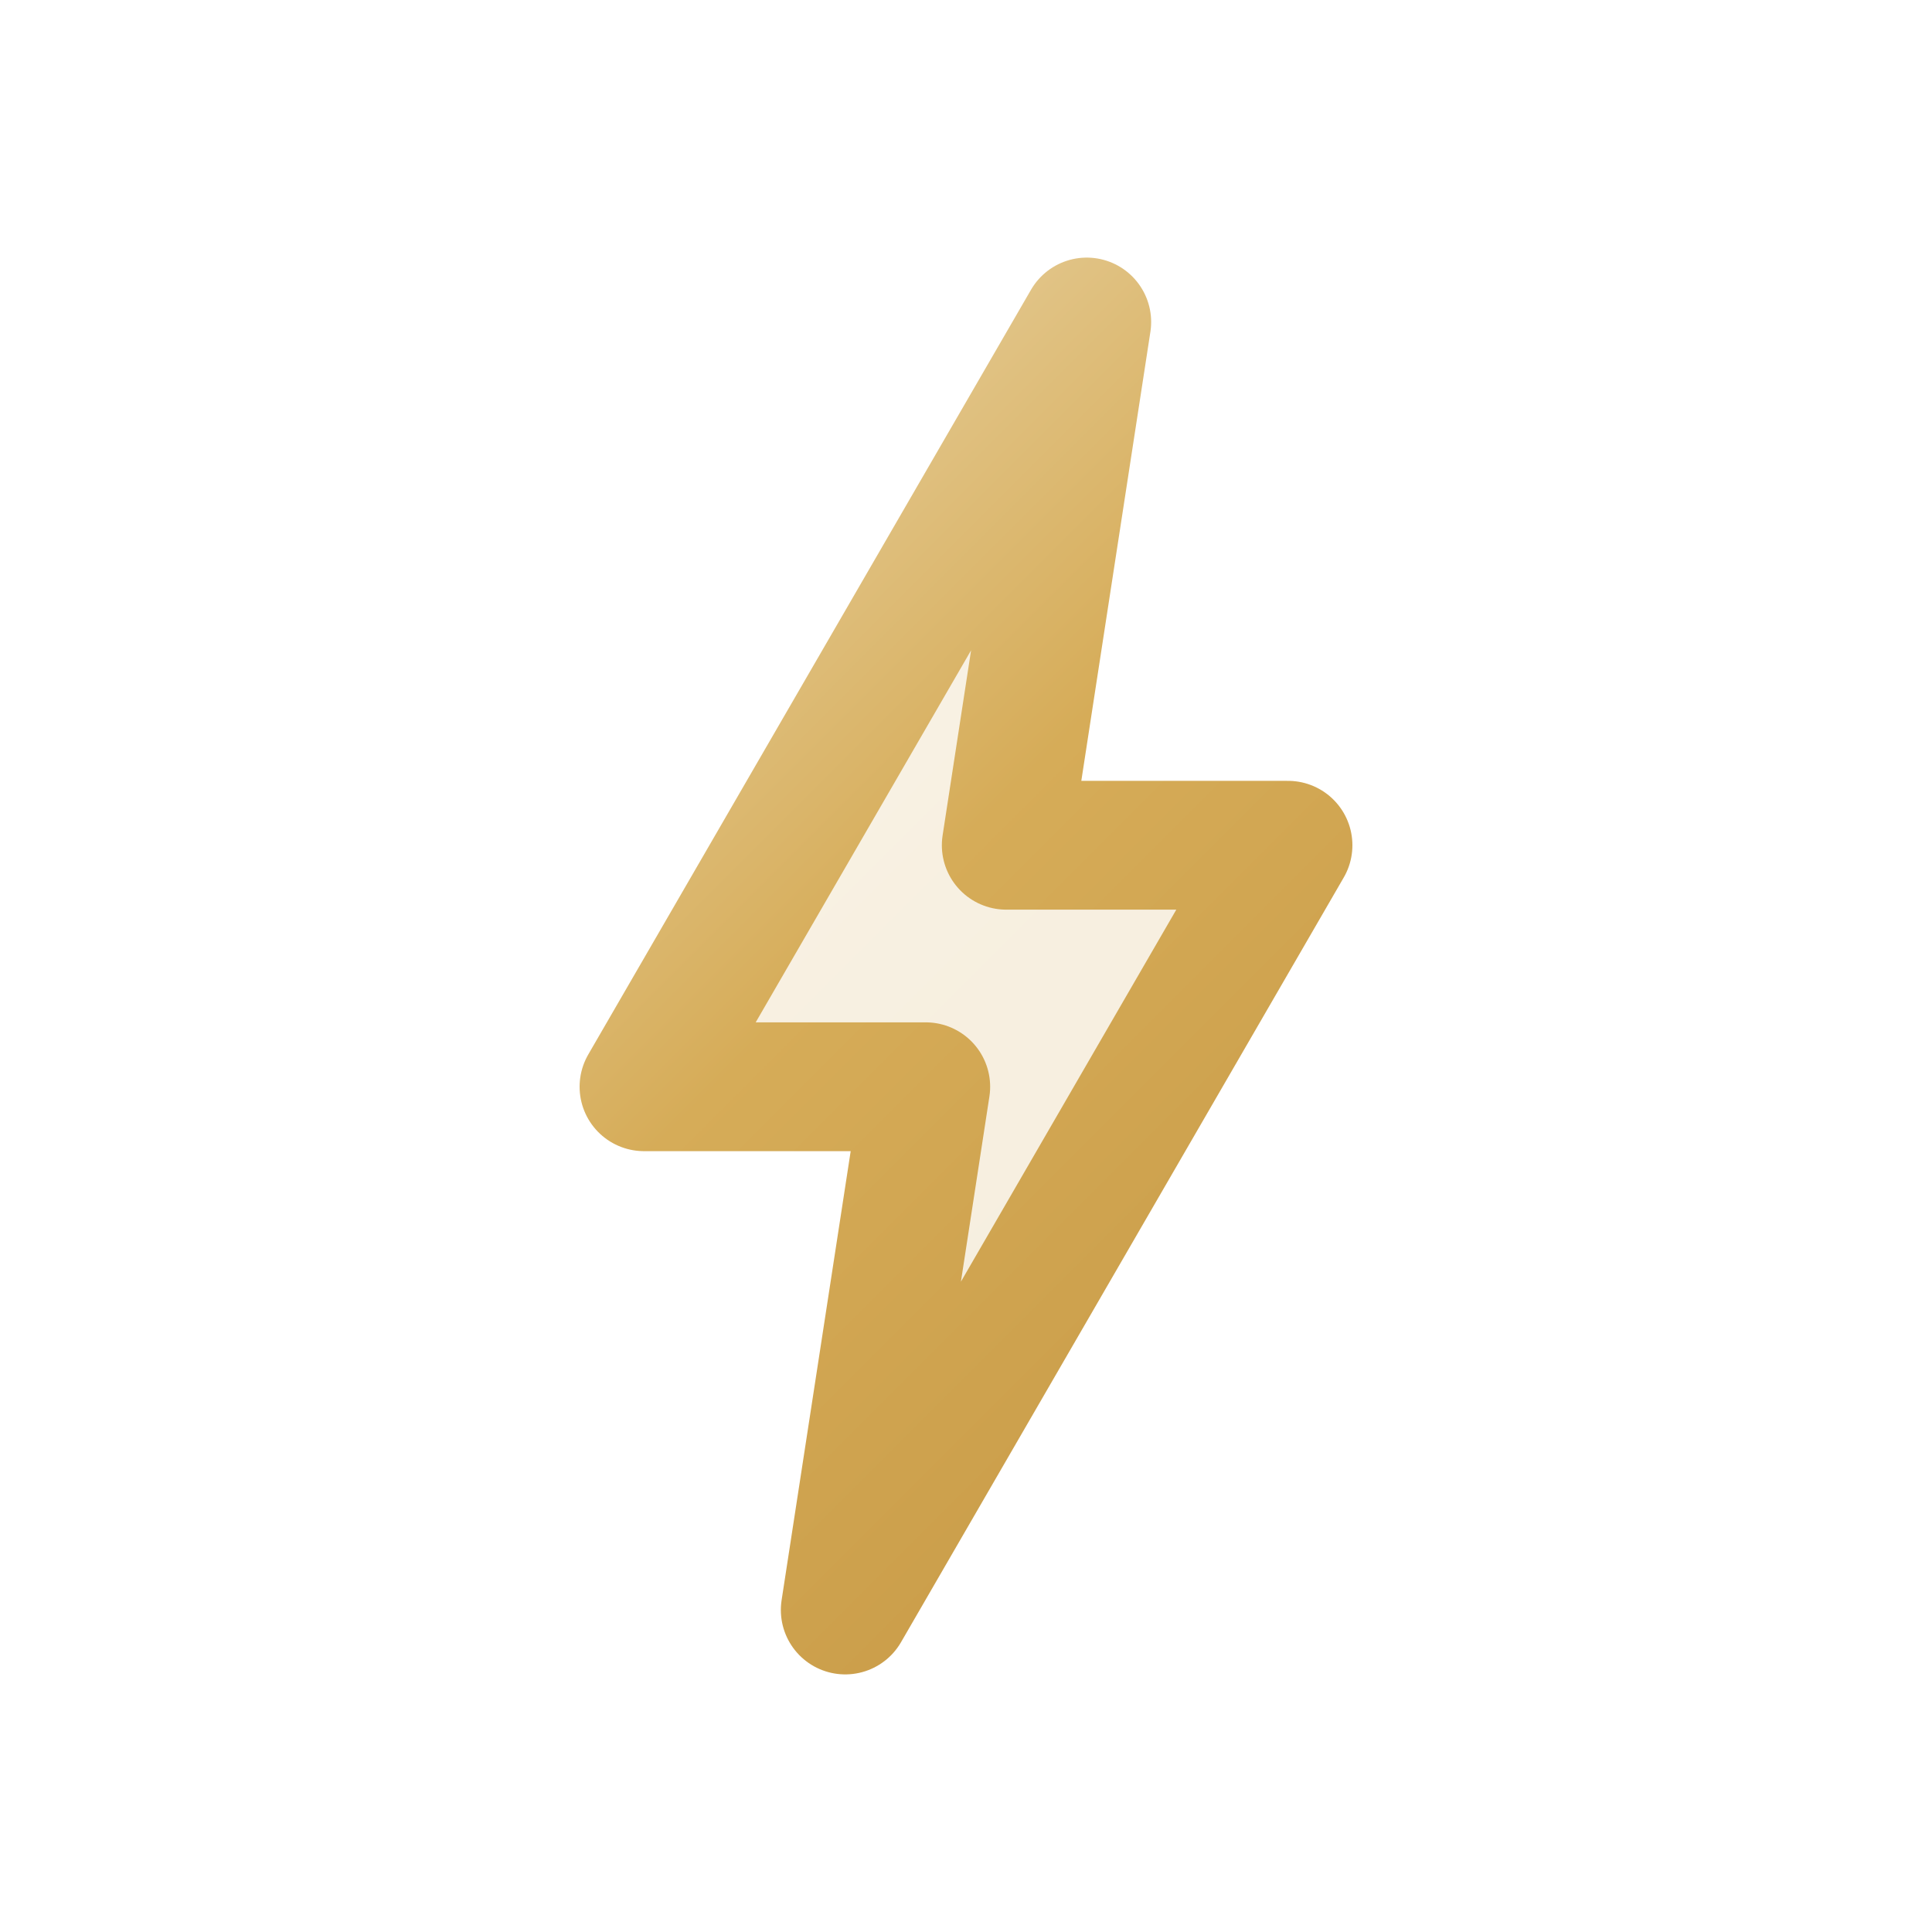
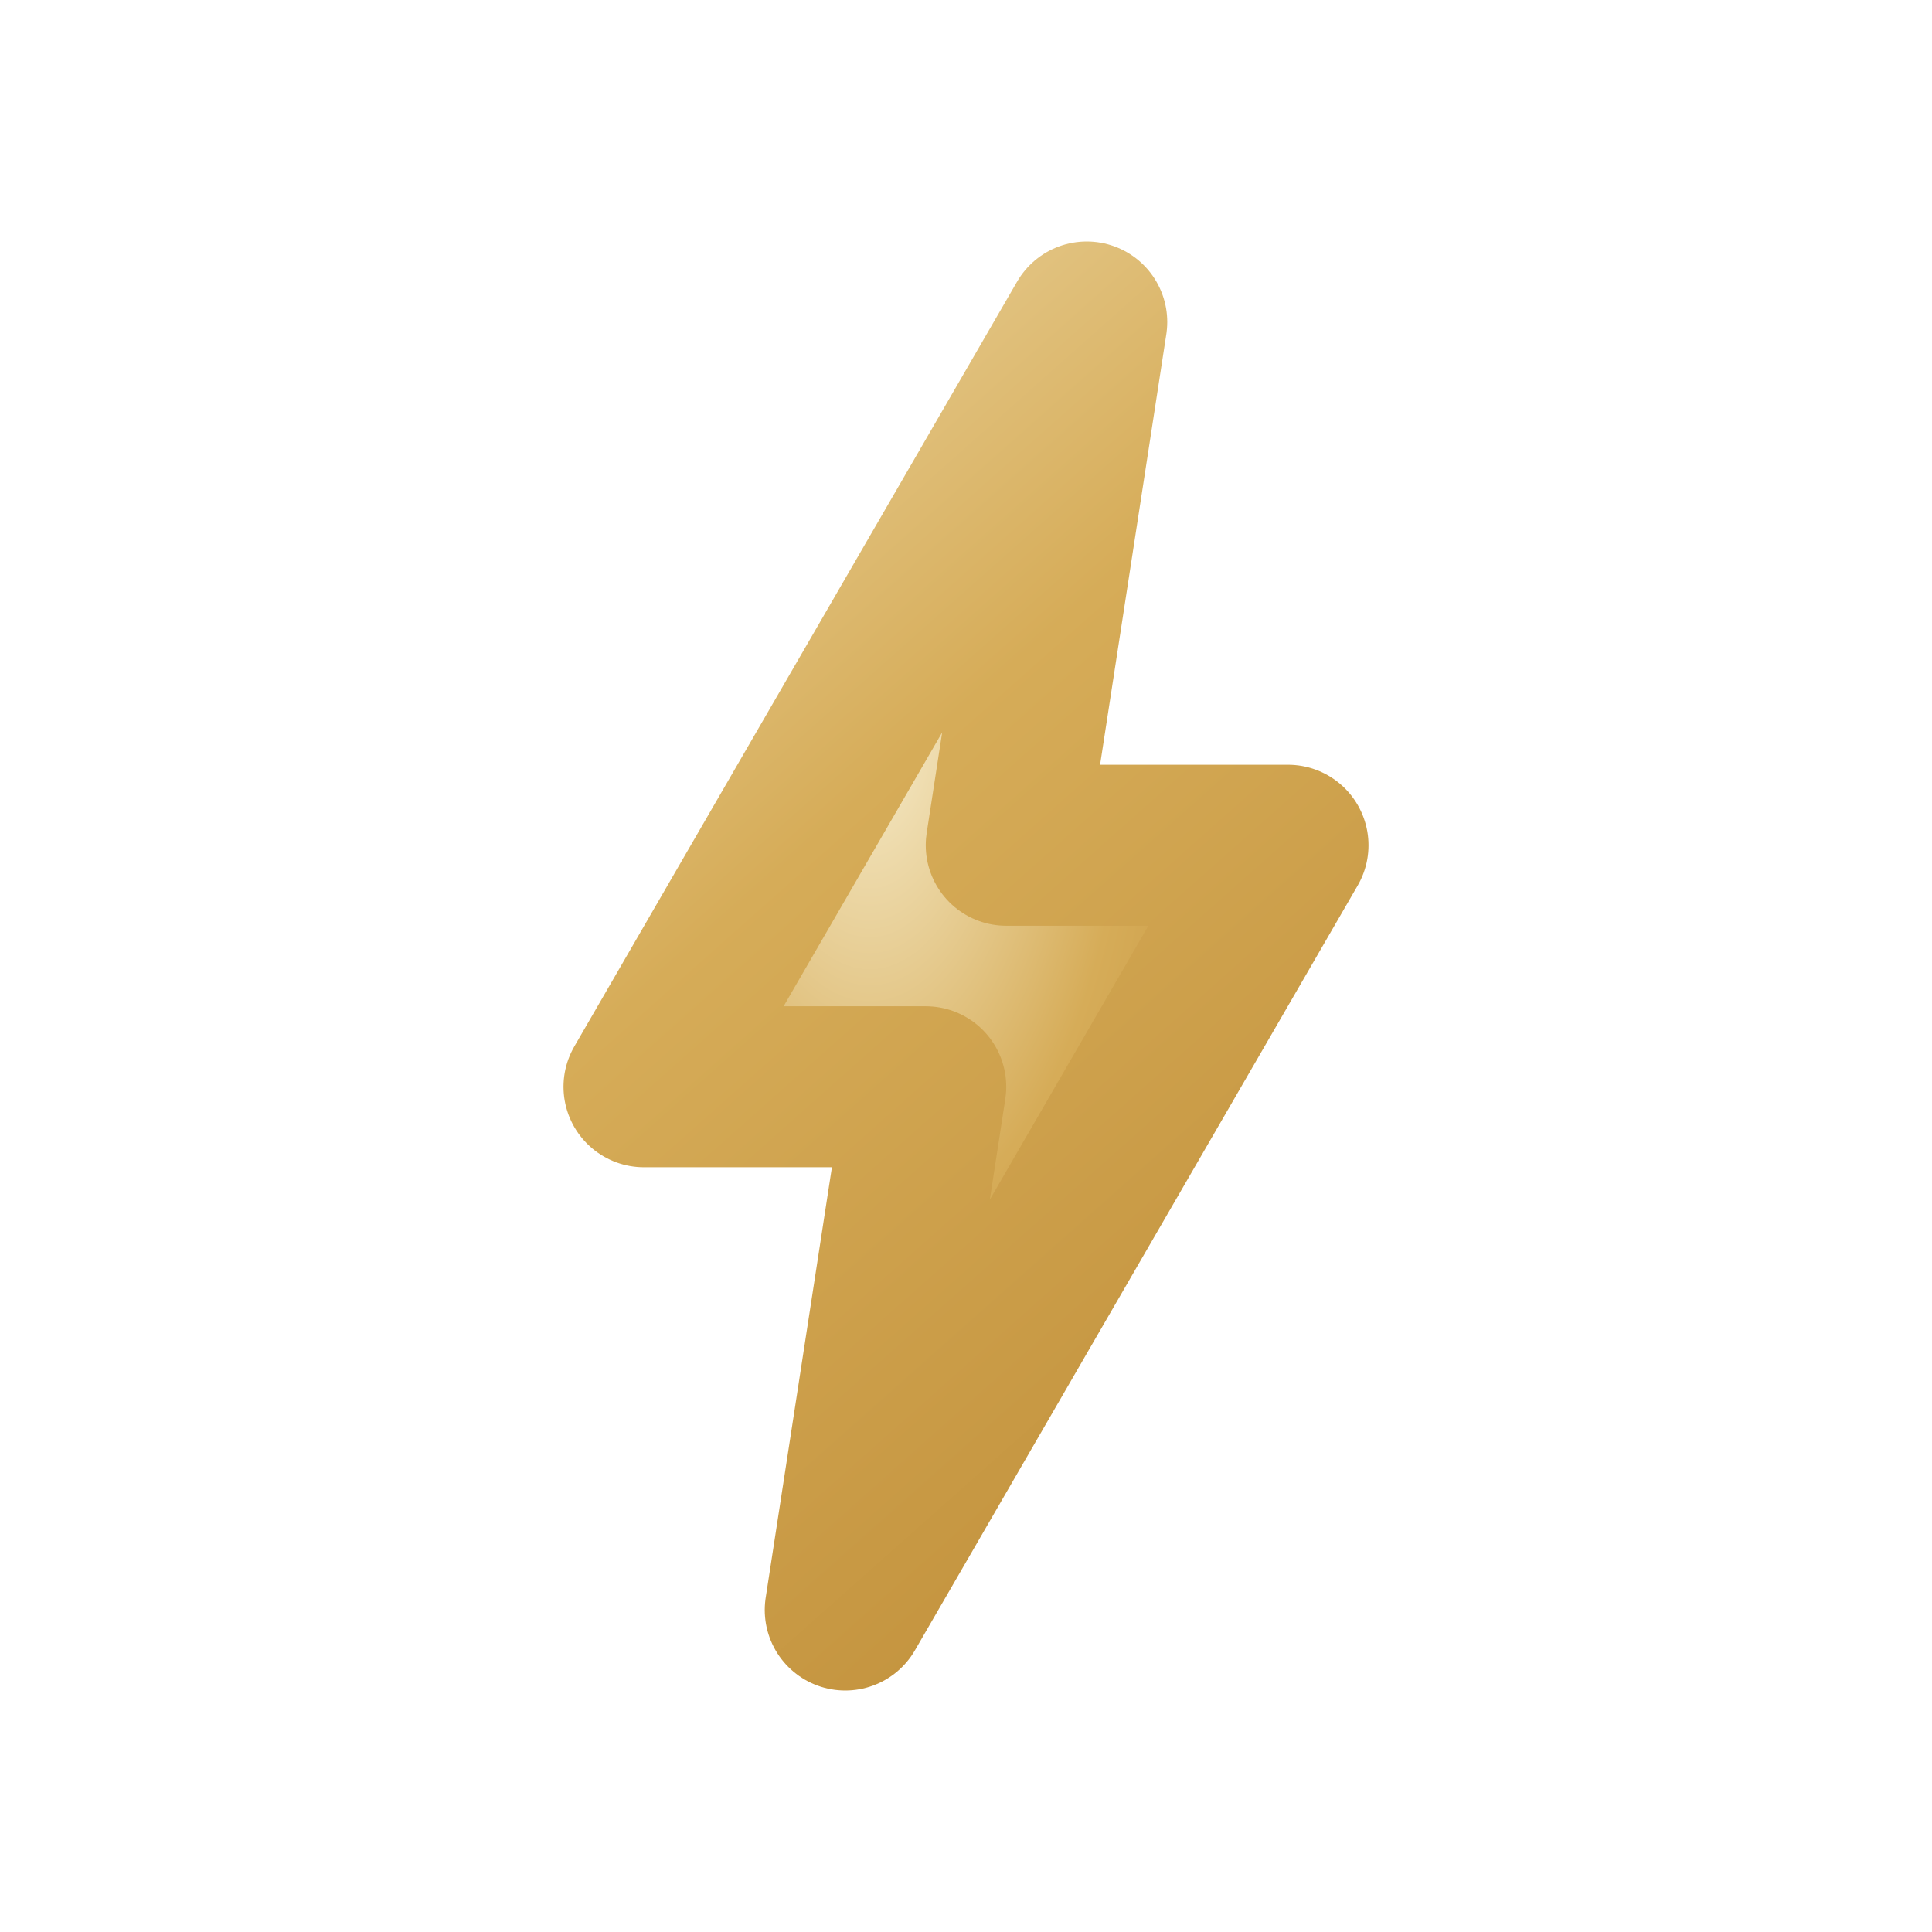
- <svg xmlns="http://www.w3.org/2000/svg" viewBox="0 0 24 24" fill="none" stroke="url(#gold)" stroke-width="1.6" stroke-linecap="round" stroke-linejoin="round">
+ <svg xmlns="http://www.w3.org/2000/svg" viewBox="0 0 24 24" fill="none" stroke="url(#gold)" stroke-width="2" stroke-linecap="round" stroke-linejoin="round">
  <defs>
-     <linearGradient id="gold" x1="4" y1="4" x2="20" y2="20" gradientUnits="userSpaceOnUse">
-       <stop offset="0" stop-color="#F0E3C4" />
+     <linearGradient id="gold" x1="4" y1="3" x2="20" y2="21" gradientUnits="userSpaceOnUse">
+       <stop offset="0" stop-color="#F4E6BF" />
+       <stop offset="0.4" stop-color="#D6AC58" />
+       <stop offset="1" stop-color="#B9852F" />
+     </linearGradient>
+     <radialGradient id="goldFill" cx="0.35" cy="0.3" r="0.9">
+       <stop offset="0" stop-color="#F7EDCD" />
      <stop offset="0.45" stop-color="#D6AC58" />
-       <stop offset="1" stop-color="#C2933F" />
-     </linearGradient>
+       <stop offset="1" stop-color="#B9852F" />
+     </radialGradient>
  </defs>
-   <path d="M13.5 4 L8 13.5 L11.5 13.5 L10.5 20 L16 10.5 L12.5 10.5 Z" fill="url(#gold)" fill-opacity="0.18" />
+   <path d="M13.5 4 L8 13.5 L11.5 13.5 L10.5 20 L16 10.5 L12.5 10.5 Z" fill="url(#goldFill)" />
</svg>
